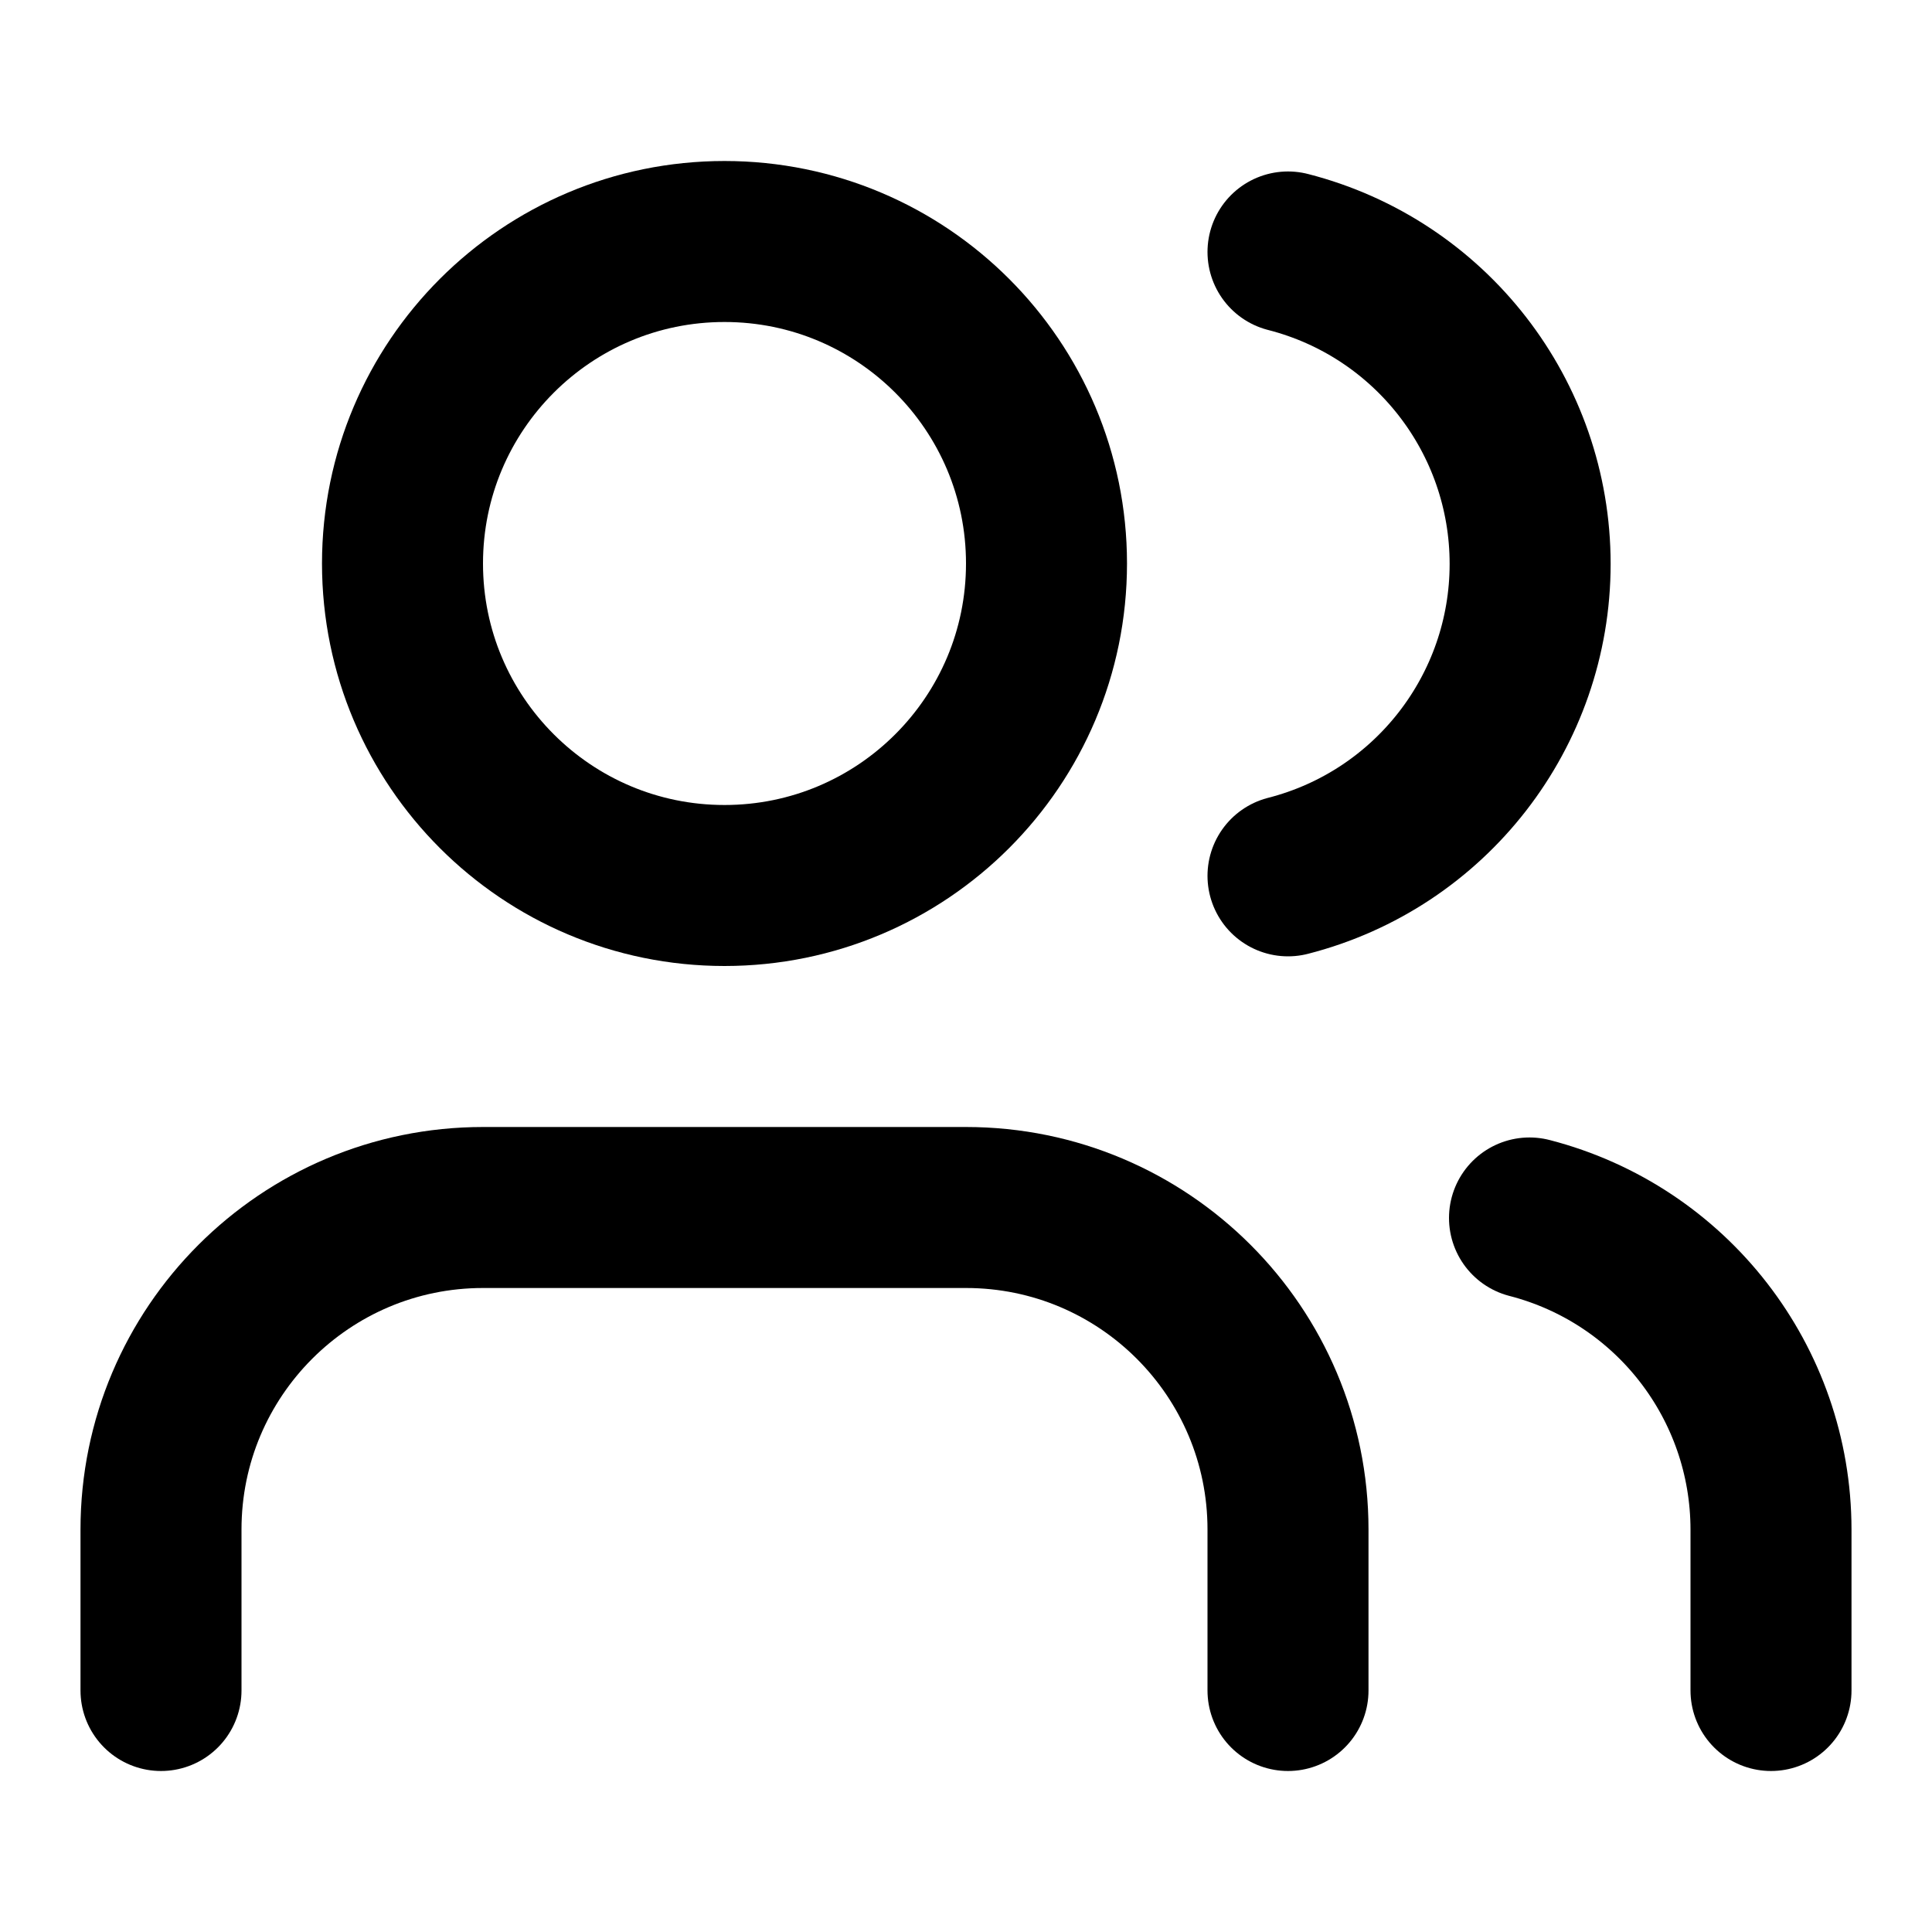
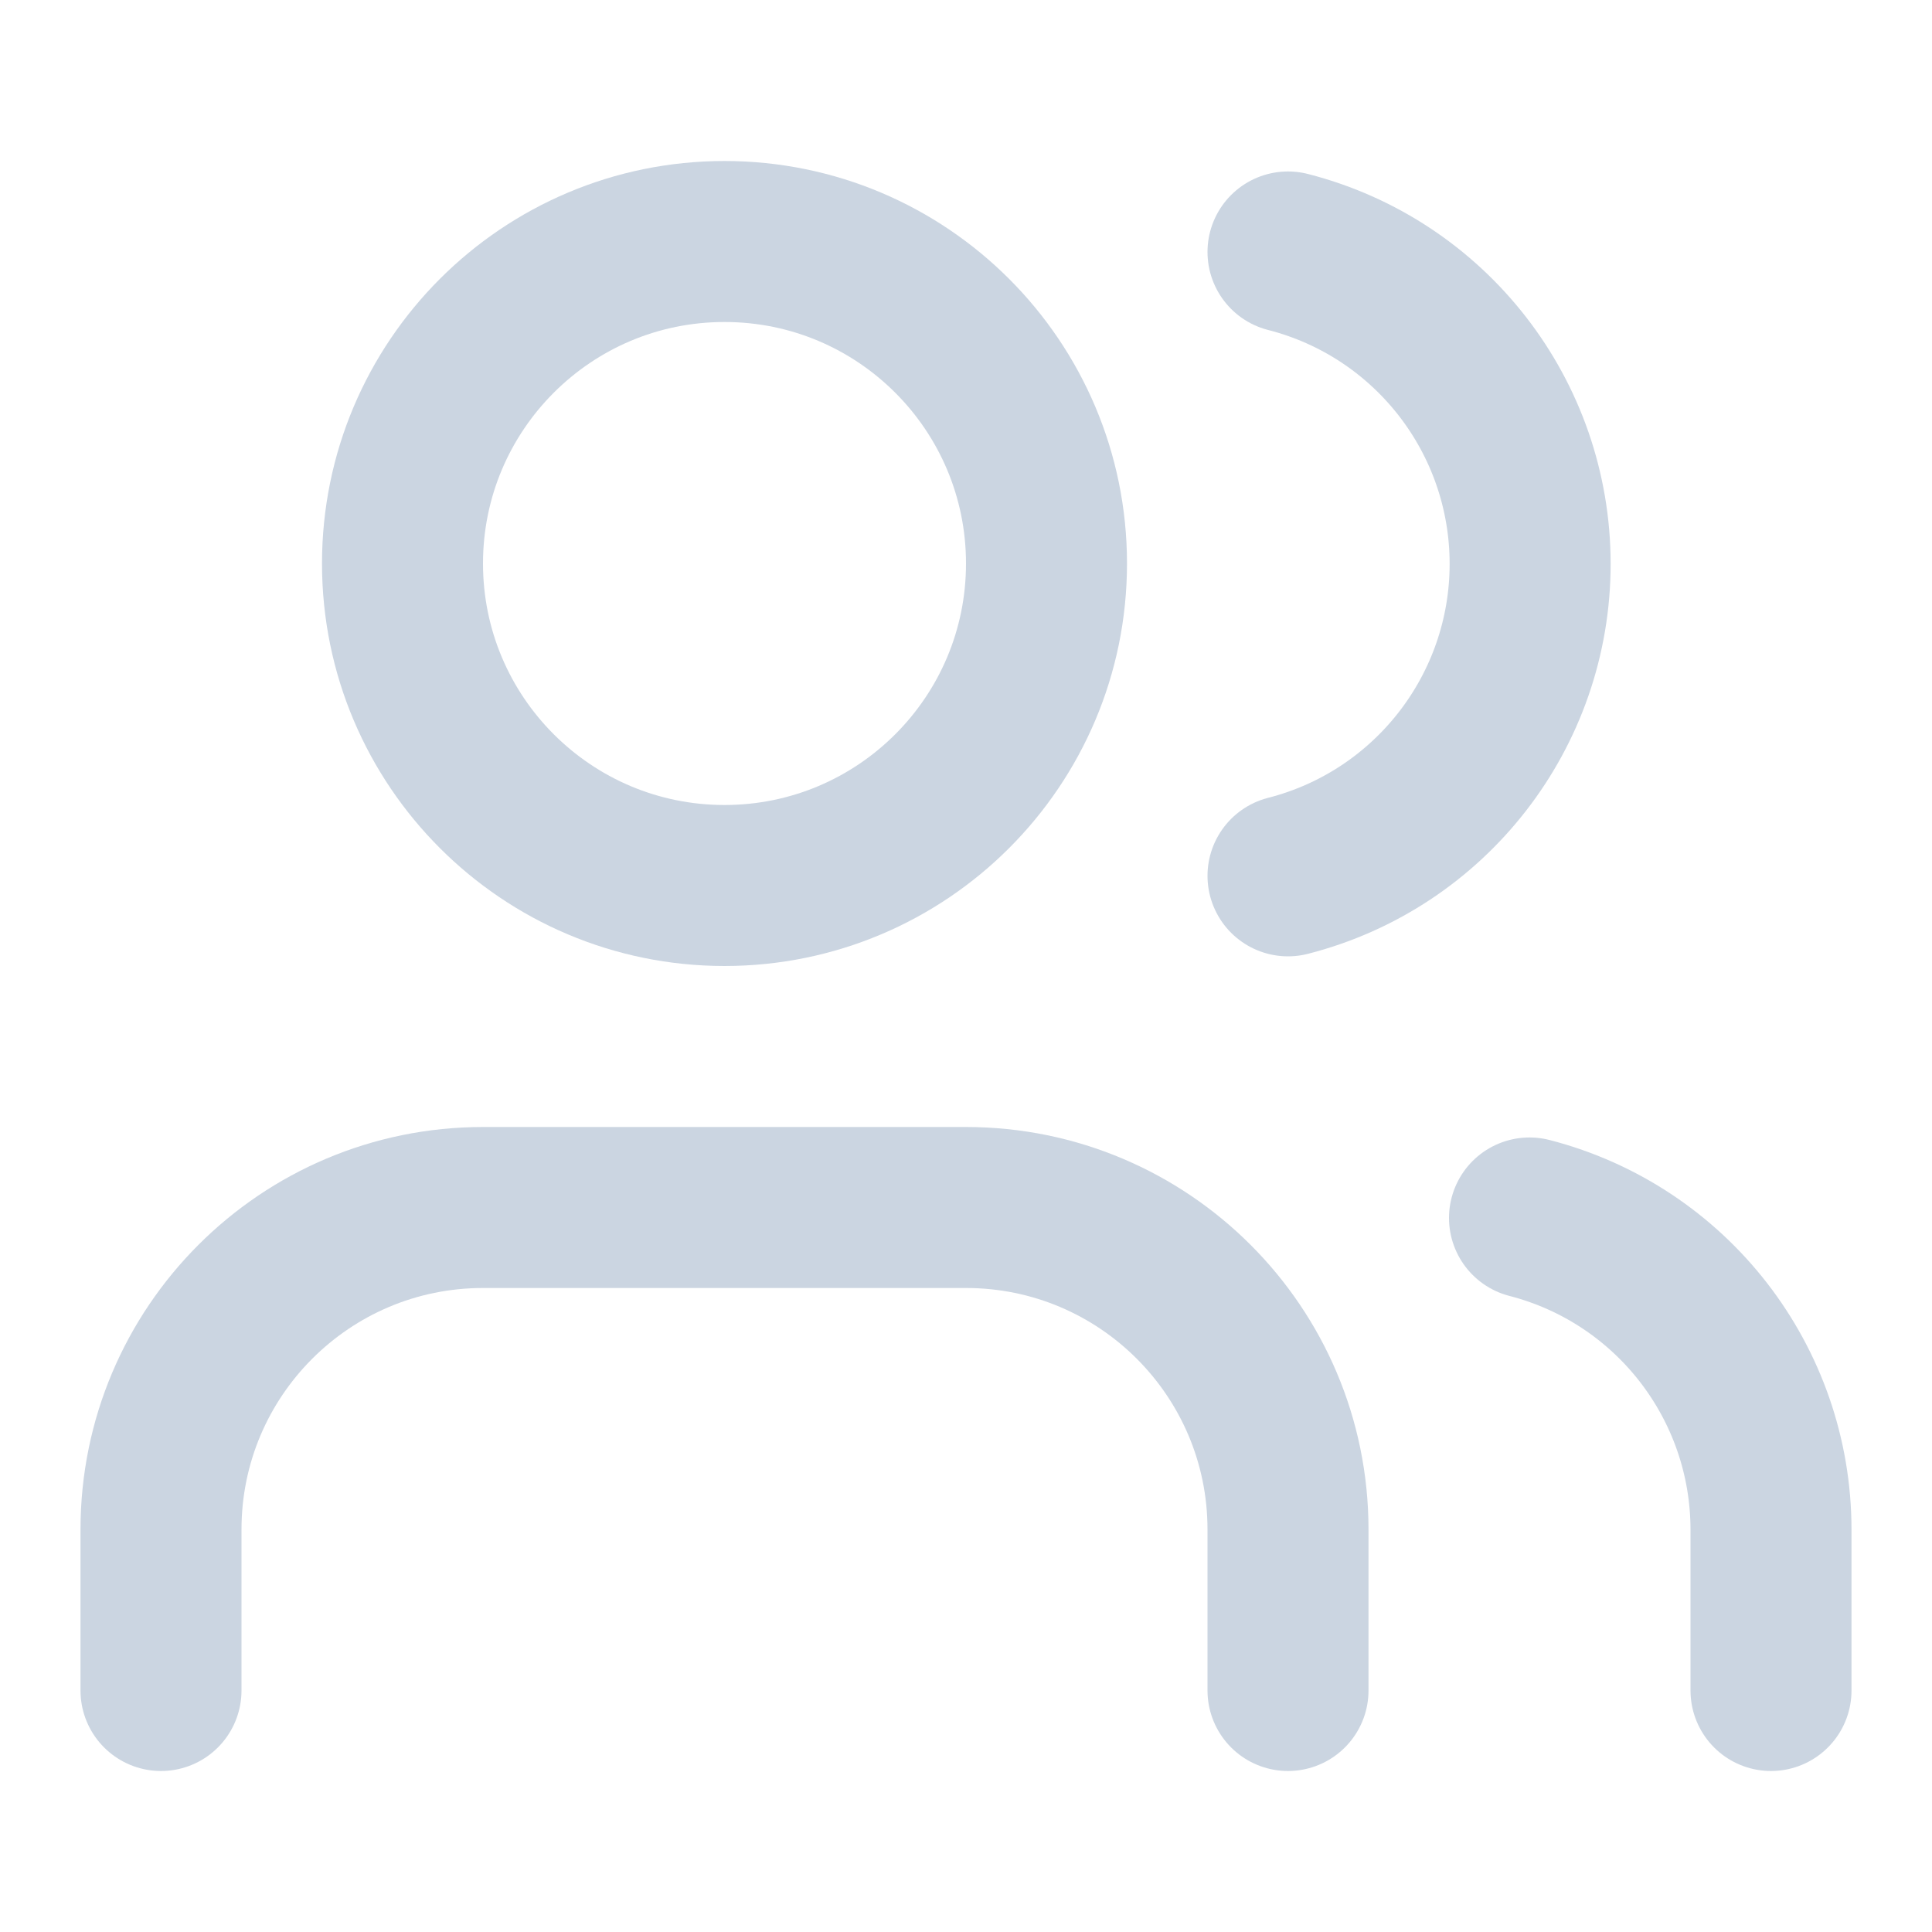
- <svg xmlns="http://www.w3.org/2000/svg" width="24" height="24" viewBox="0 0 24 24" fill="none" stroke="currentColor" stroke-width="2" stroke-linecap="round" stroke-linejoin="round">
+ <svg xmlns="http://www.w3.org/2000/svg" width="24" height="24" viewBox="0 0 24 24" fill="none" stroke="#CBD5E1" stroke-width="2" stroke-linecap="round" stroke-linejoin="round">
  <path d="M16 21v-2a4 4 0 0 0-4-4H6a4 4 0 0 0-4 4v2" />
  <circle cx="9" cy="7" r="4" />
  <path d="M22 21v-2a4 4 0 0 0-3-3.87" />
  <path d="M16 3.13a4 4 0 0 1 0 7.75" />
</svg>
